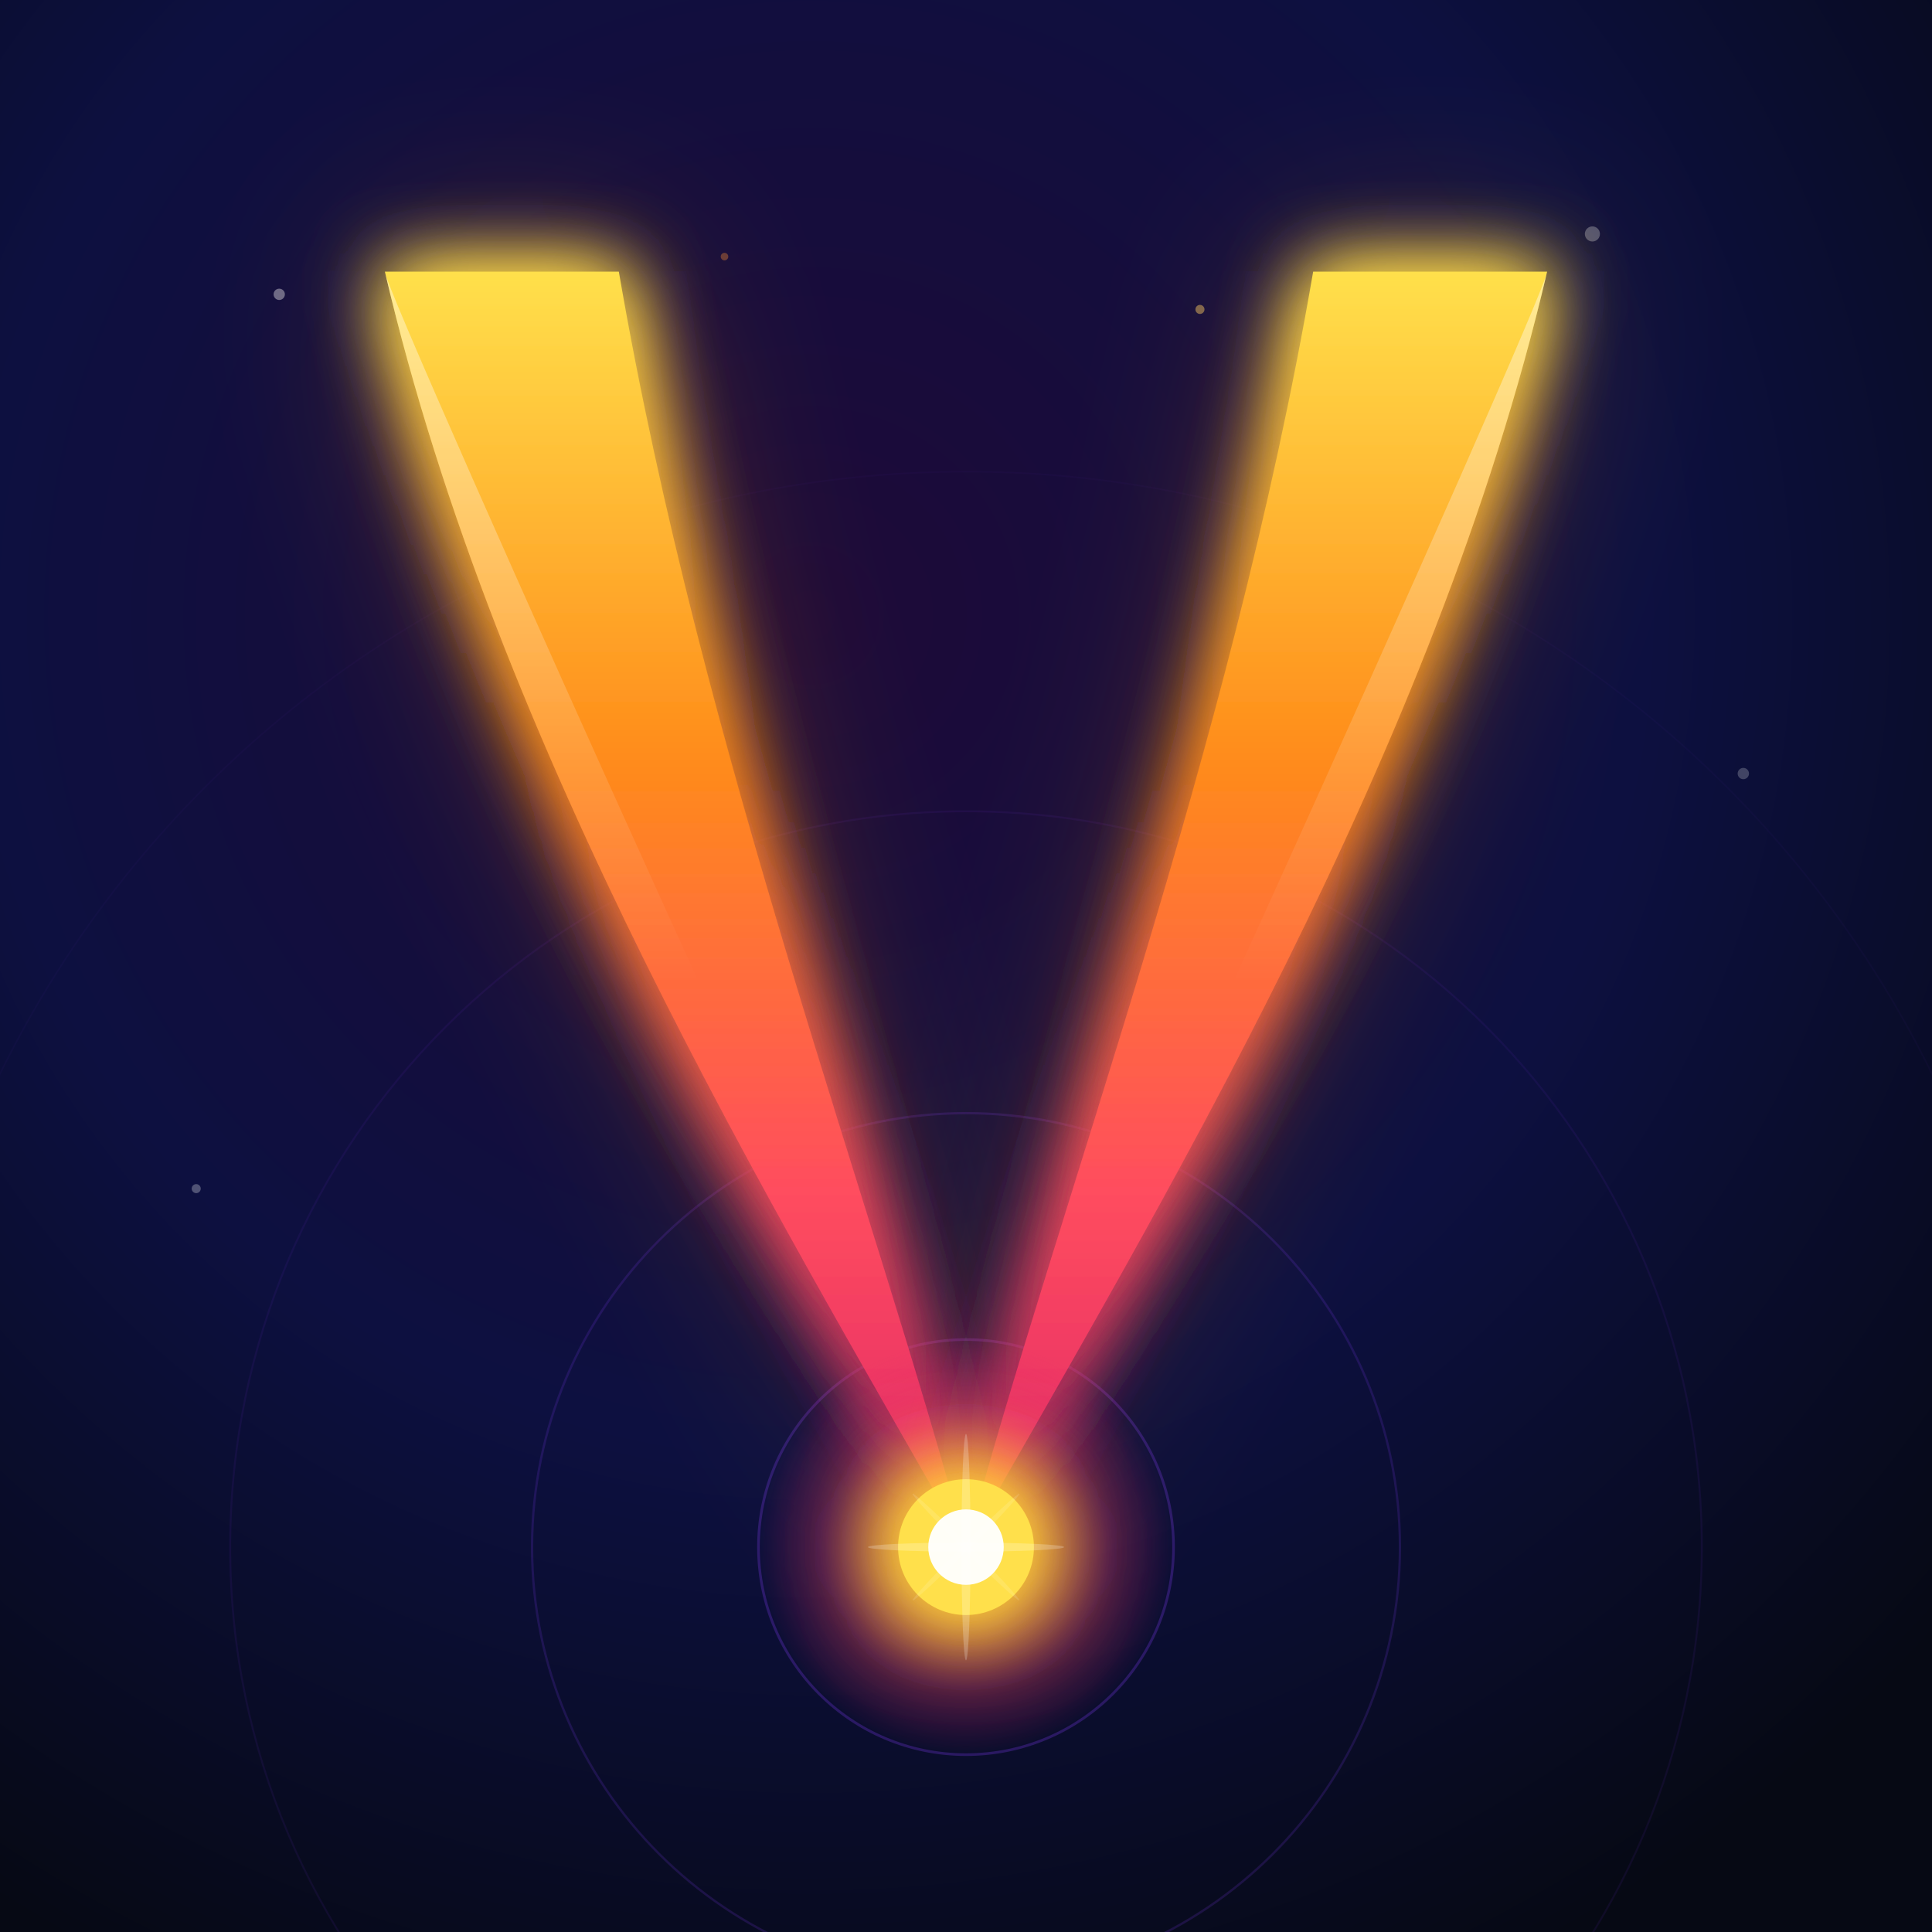
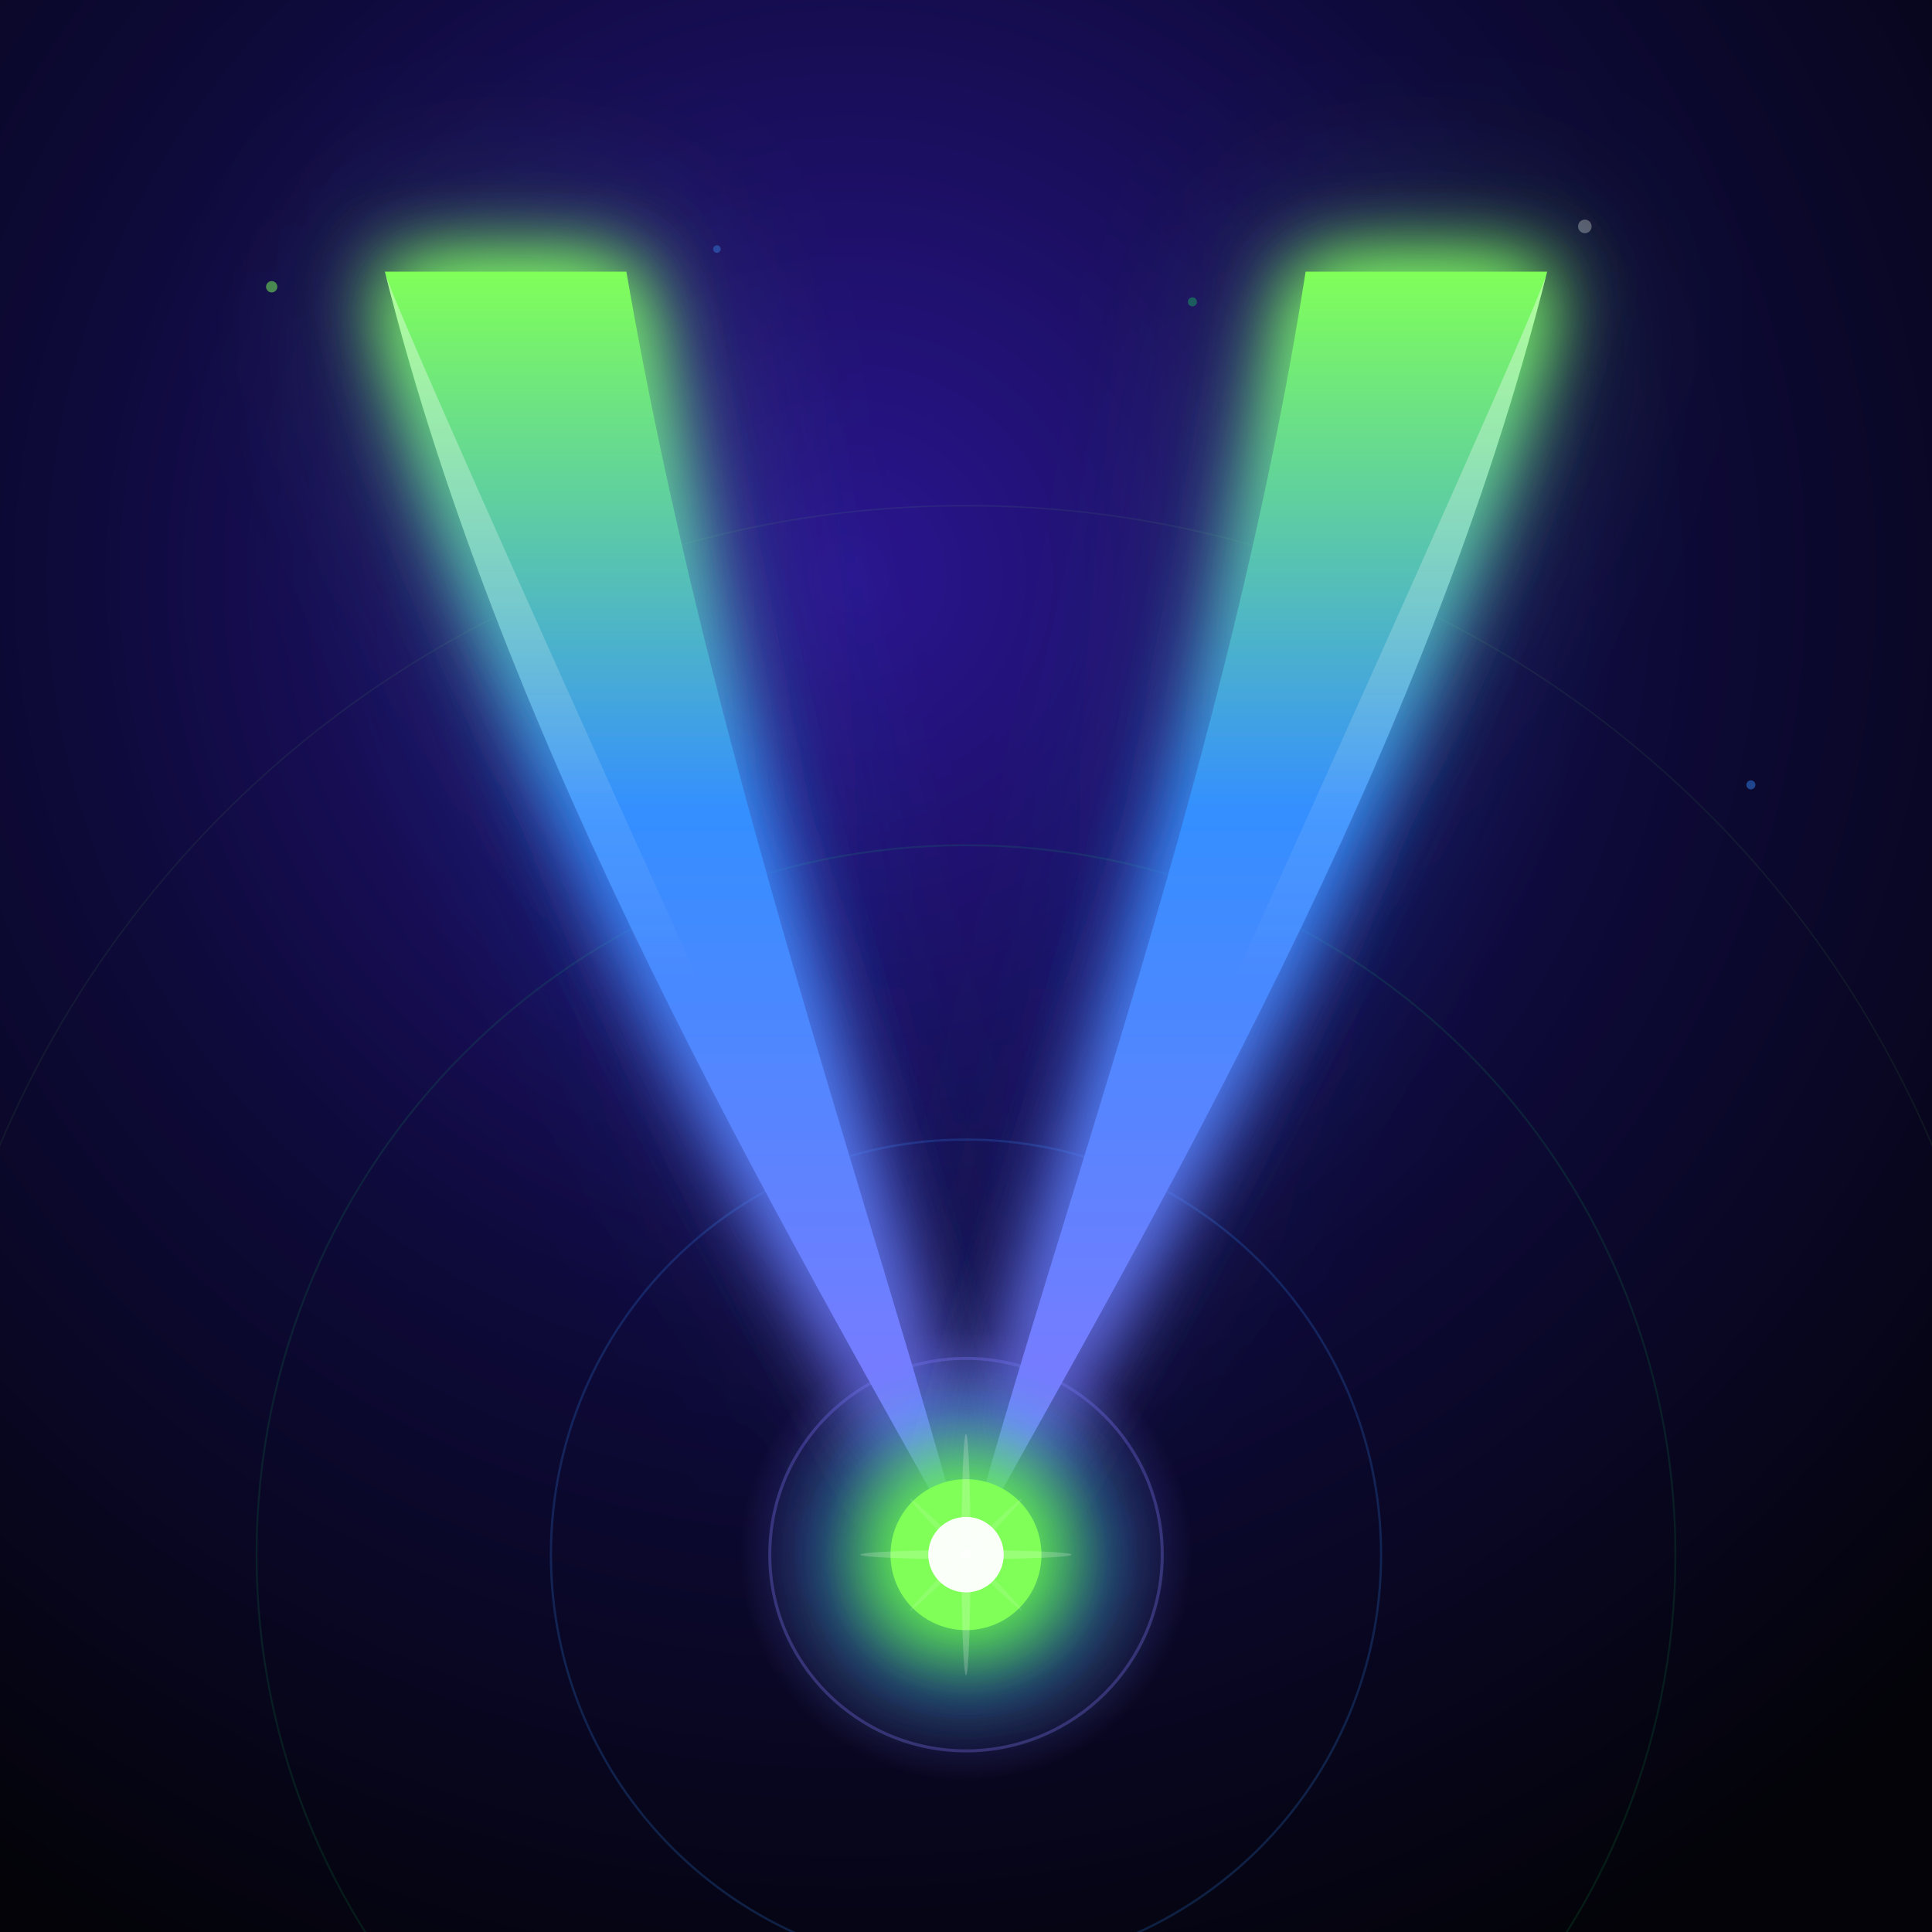
<svg xmlns="http://www.w3.org/2000/svg" viewBox="0 0 512 512">
  <defs>
-     <radialGradient id="bg" cx="42%" cy="32%" r="78%">
-       <stop offset="0%" stop-color="#1E0A38" />
-       <stop offset="55%" stop-color="#0D1040" />
-       <stop offset="100%" stop-color="#060914" />
+     <radialGradient id="bg" cx="44%" cy="30%" r="80%">
+       <stop offset="0%" stop-color="#2A1590" />
+       <stop offset="50%" stop-color="#0E0A3A" />
+       <stop offset="100%" stop-color="#030308" />
    </radialGradient>
-     <linearGradient id="vg" x1="256" y1="72" x2="256" y2="410" gradientUnits="userSpaceOnUse">
-       <stop offset="0%" stop-color="#FFE04B" />
-       <stop offset="38%" stop-color="#FF8C1A" />
-       <stop offset="72%" stop-color="#FF4D5E" />
-       <stop offset="100%" stop-color="#E0266A" />
+     <linearGradient id="vg" x1="256" y1="72" x2="256" y2="412" gradientUnits="userSpaceOnUse">
+       <stop offset="0%" stop-color="#80FF59" />
+       <stop offset="42%" stop-color="#348FFF" />
+       <stop offset="100%" stop-color="#8B76FF" />
    </linearGradient>
    <linearGradient id="shine" x1="256" y1="72" x2="256" y2="260" gradientUnits="userSpaceOnUse">
-       <stop offset="0%" stop-color="white" stop-opacity="0.42" />
+       <stop offset="0%" stop-color="white" stop-opacity="0.40" />
      <stop offset="100%" stop-color="white" stop-opacity="0" />
    </linearGradient>
-     <filter id="bloom" x="-80%" y="-80%" width="260%" height="260%">
-       <feGaussianBlur stdDeviation="24" />
+     <filter id="bloom" x="-90%" y="-90%" width="280%" height="280%">
+       <feGaussianBlur stdDeviation="26" />
    </filter>
-     <filter id="glow" x="-40%" y="-40%" width="180%" height="180%">
-       <feGaussianBlur stdDeviation="10" result="b" />
+     <filter id="glow" x="-45%" y="-45%" width="190%" height="190%">
+       <feGaussianBlur stdDeviation="11" result="b" />
      <feMerge>
        <feMergeNode in="b" />
        <feMergeNode in="b" />
        <feMergeNode in="SourceGraphic" />
      </feMerge>
    </filter>
-     <filter id="node-glow" x="-120%" y="-120%" width="340%" height="340%">
-       <feGaussianBlur stdDeviation="13" result="b" />
+     <filter id="node-glow" x="-130%" y="-130%" width="360%" height="360%">
+       <feGaussianBlur stdDeviation="14" result="b" />
      <feMerge>
        <feMergeNode in="b" />
        <feMergeNode in="b" />
        <feMergeNode in="SourceGraphic" />
      </feMerge>
    </filter>
    <radialGradient id="burst" cx="50%" cy="50%" r="50%">
-       <stop offset="0%" stop-color="#FFE04B" />
-       <stop offset="30%" stop-color="#FF8C1A" stop-opacity="0.8" />
-       <stop offset="70%" stop-color="#E0266A" stop-opacity="0.3" />
-       <stop offset="100%" stop-color="#E0266A" stop-opacity="0" />
+       <stop offset="0%" stop-color="#80FF59" />
+       <stop offset="28%" stop-color="#13C059" stop-opacity="0.75" />
+       <stop offset="65%" stop-color="#348FFF" stop-opacity="0.30" />
+       <stop offset="100%" stop-color="#8B76FF" stop-opacity="0" />
    </radialGradient>
+     <linearGradient id="halo" x1="256" y1="72" x2="256" y2="412" gradientUnits="userSpaceOnUse">
+       <stop offset="0%" stop-color="#80FF59" stop-opacity="0.45" />
+       <stop offset="50%" stop-color="#348FFF" stop-opacity="0.30" />
+       <stop offset="100%" stop-color="#8B76FF" stop-opacity="0.20" />
+     </linearGradient>
  </defs>
  <rect width="512" height="512" fill="url(#bg)" />
-   <circle cx="256" cy="410" r="55" fill="none" stroke="#7C3AED" stroke-width="0.7" opacity="0.28" />
-   <circle cx="256" cy="410" r="115" fill="none" stroke="#7C3AED" stroke-width="0.6" opacity="0.18" />
-   <circle cx="256" cy="410" r="195" fill="none" stroke="#5B21B6" stroke-width="0.5" opacity="0.12" />
-   <circle cx="256" cy="410" r="285" fill="none" stroke="#4C1D95" stroke-width="0.4" opacity="0.07" />
-   <circle cx="74" cy="78" r="1.5" fill="white" opacity="0.38" />
-   <circle cx="422" cy="62" r="2" fill="white" opacity="0.28" />
-   <circle cx="462" cy="205" r="1.5" fill="white" opacity="0.22" />
-   <circle cx="52" cy="315" r="1.2" fill="white" opacity="0.28" />
-   <circle cx="318" cy="82" r="1.2" fill="#FFD166" opacity="0.45" />
-   <circle cx="192" cy="68" r="1" fill="#FF9130" opacity="0.35" />
-   <path d="M 102,72 C 132,200 205,320 256,410 C 232,320 186,200 164,72 Z" fill="#FF8C1A" opacity="0.40" filter="url(#bloom)" />
-   <path d="M 410,72 C 380,200 307,320 256,410 C 280,320 326,200 348,72 Z" fill="#FF8C1A" opacity="0.40" filter="url(#bloom)" />
-   <path d="M 102,72 C 132,200 205,320 256,410 C 232,320 186,200 164,72 Z" fill="url(#vg)" filter="url(#glow)" />
-   <path d="M 102,72 C 132,200 205,320 256,410 C 250,406 102,78 102,72 Z" fill="url(#shine)" />
-   <path d="M 410,72 C 380,200 307,320 256,410 C 280,320 326,200 348,72 Z" fill="url(#vg)" filter="url(#glow)" />
-   <path d="M 410,72 C 380,200 307,320 256,410 C 262,406 410,78 410,72 Z" fill="url(#shine)" />
-   <circle cx="256" cy="410" r="55" fill="url(#burst)" />
-   <circle cx="256" cy="410" r="18" fill="#FFE04B" filter="url(#node-glow)" />
-   <circle cx="256" cy="410" r="10" fill="white" opacity="0.95" />
-   <ellipse cx="256" cy="410" rx="1.2" ry="30" fill="white" opacity="0.22" />
-   <ellipse cx="256" cy="410" rx="26" ry="1.2" fill="white" opacity="0.22" />
-   <ellipse cx="256" cy="410" rx="0.8" ry="20" fill="white" opacity="0.12" transform="rotate(45 256 410)" />
-   <ellipse cx="256" cy="410" rx="0.8" ry="20" fill="white" opacity="0.12" transform="rotate(-45 256 410)" />
+   <circle cx="256" cy="412" r="52" fill="none" stroke="#8B76FF" stroke-width="0.8" opacity="0.30" />
+   <circle cx="256" cy="412" r="110" fill="none" stroke="#348FFF" stroke-width="0.6" opacity="0.20" />
+   <circle cx="256" cy="412" r="188" fill="none" stroke="#13C059" stroke-width="0.5" opacity="0.13" />
+   <circle cx="256" cy="412" r="278" fill="none" stroke="#80FF59" stroke-width="0.4" opacity="0.07" />
+   <circle cx="72" cy="76" r="1.5" fill="#80FF59" opacity="0.50" />
+   <circle cx="420" cy="60" r="1.8" fill="white" opacity="0.30" />
+   <circle cx="464" cy="208" r="1.2" fill="#348FFF" opacity="0.45" />
+   <circle cx="316" cy="80" r="1.2" fill="#13C059" opacity="0.40" />
+   <circle cx="190" cy="66" r="1" fill="#348FFF" opacity="0.38" />
+   <path d="M 102,72 C 134,200 206,322 256,412 C 232,322 188,200 166,72 Z" fill="url(#halo)" filter="url(#bloom)" />
+   <path d="M 410,72 C 378,200 306,322 256,412 C 280,322 326,200 346,72 Z" fill="url(#halo)" filter="url(#bloom)" />
+   <path d="M 102,72 C 134,200 206,322 256,412 C 232,322 188,200 166,72 Z" fill="url(#vg)" filter="url(#glow)" />
+   <path d="M 102,72 C 134,200 206,322 254,410 C 252,408 102,78 102,72 Z" fill="url(#shine)" />
+   <path d="M 410,72 C 378,200 306,322 256,412 C 280,322 326,200 346,72 Z" fill="url(#vg)" filter="url(#glow)" />
+   <path d="M 410,72 C 378,200 306,322 258,410 C 260,408 410,78 410,72 Z" fill="url(#shine)" />
+   <circle cx="256" cy="412" r="60" fill="url(#burst)" />
+   <circle cx="256" cy="412" r="20" fill="#80FF59" filter="url(#node-glow)" />
+   <circle cx="256" cy="412" r="10" fill="white" opacity="0.96" />
+   <ellipse cx="256" cy="412" rx="1.2" ry="32" fill="white" opacity="0.20" />
+   <ellipse cx="256" cy="412" rx="28" ry="1.2" fill="white" opacity="0.20" />
+   <ellipse cx="256" cy="412" rx="0.8" ry="21" fill="white" opacity="0.11" transform="rotate(45 256 412)" />
+   <ellipse cx="256" cy="412" rx="0.8" ry="21" fill="white" opacity="0.11" transform="rotate(-45 256 412)" />
</svg>
